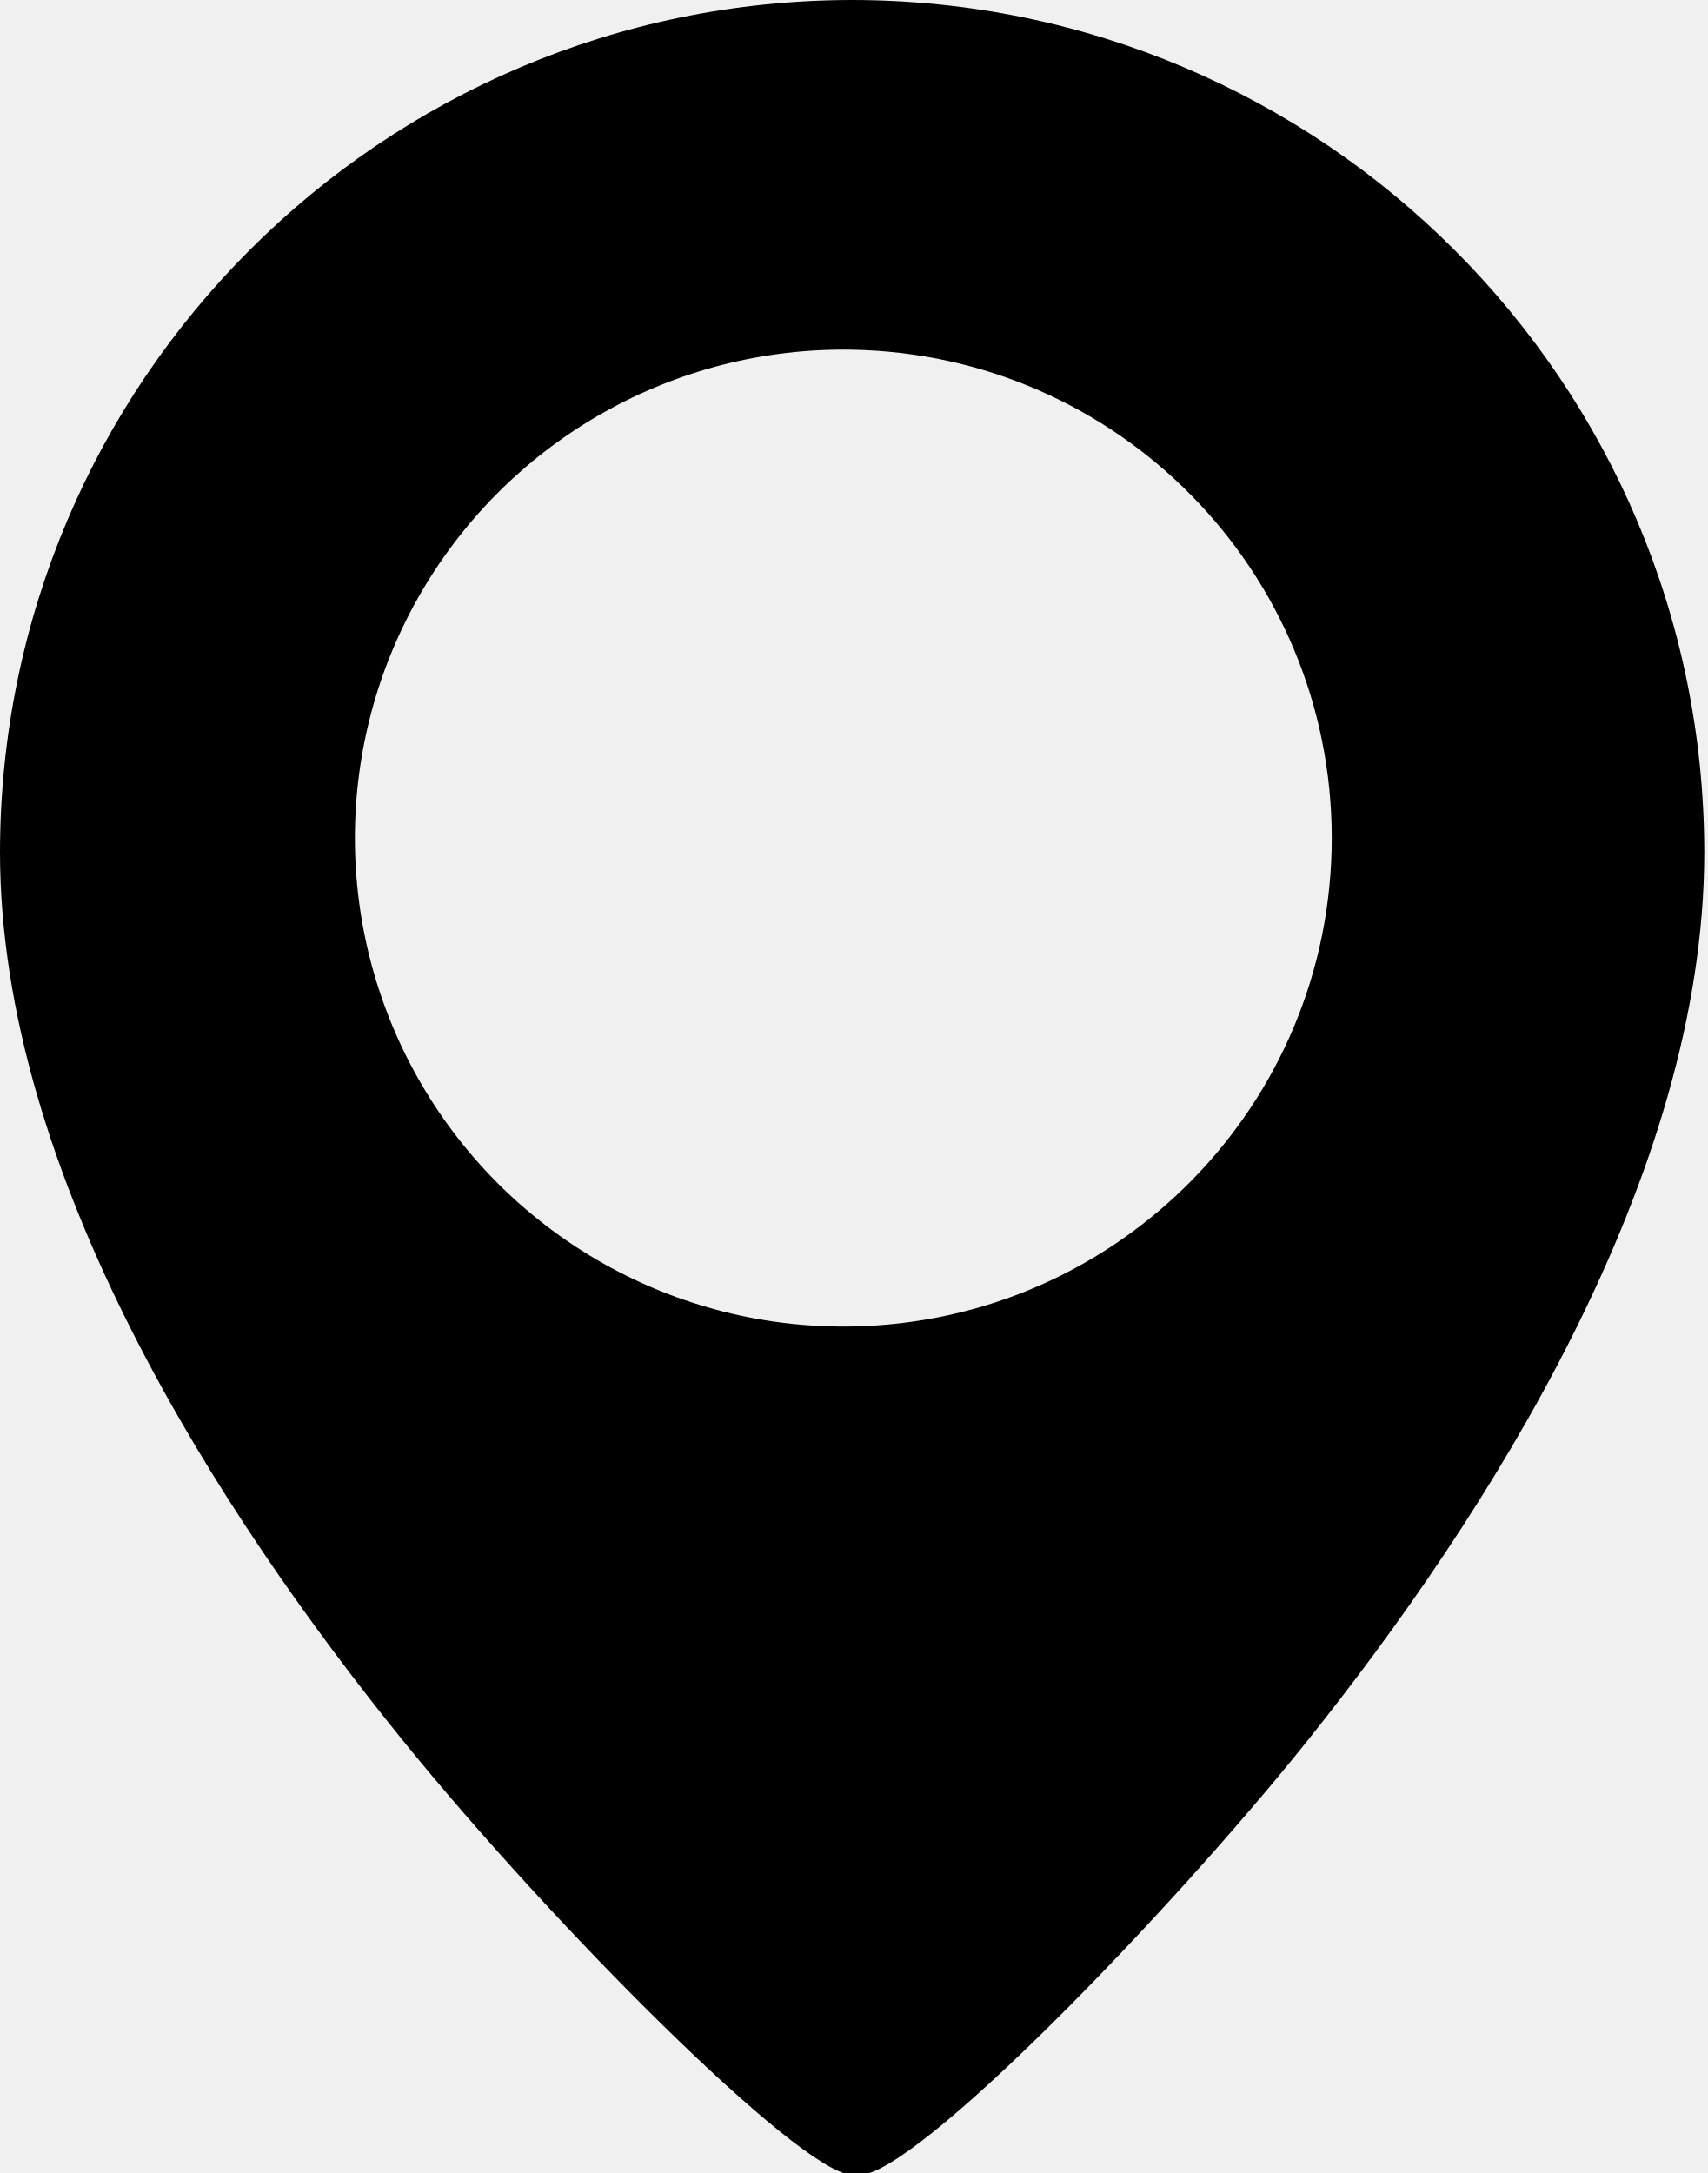
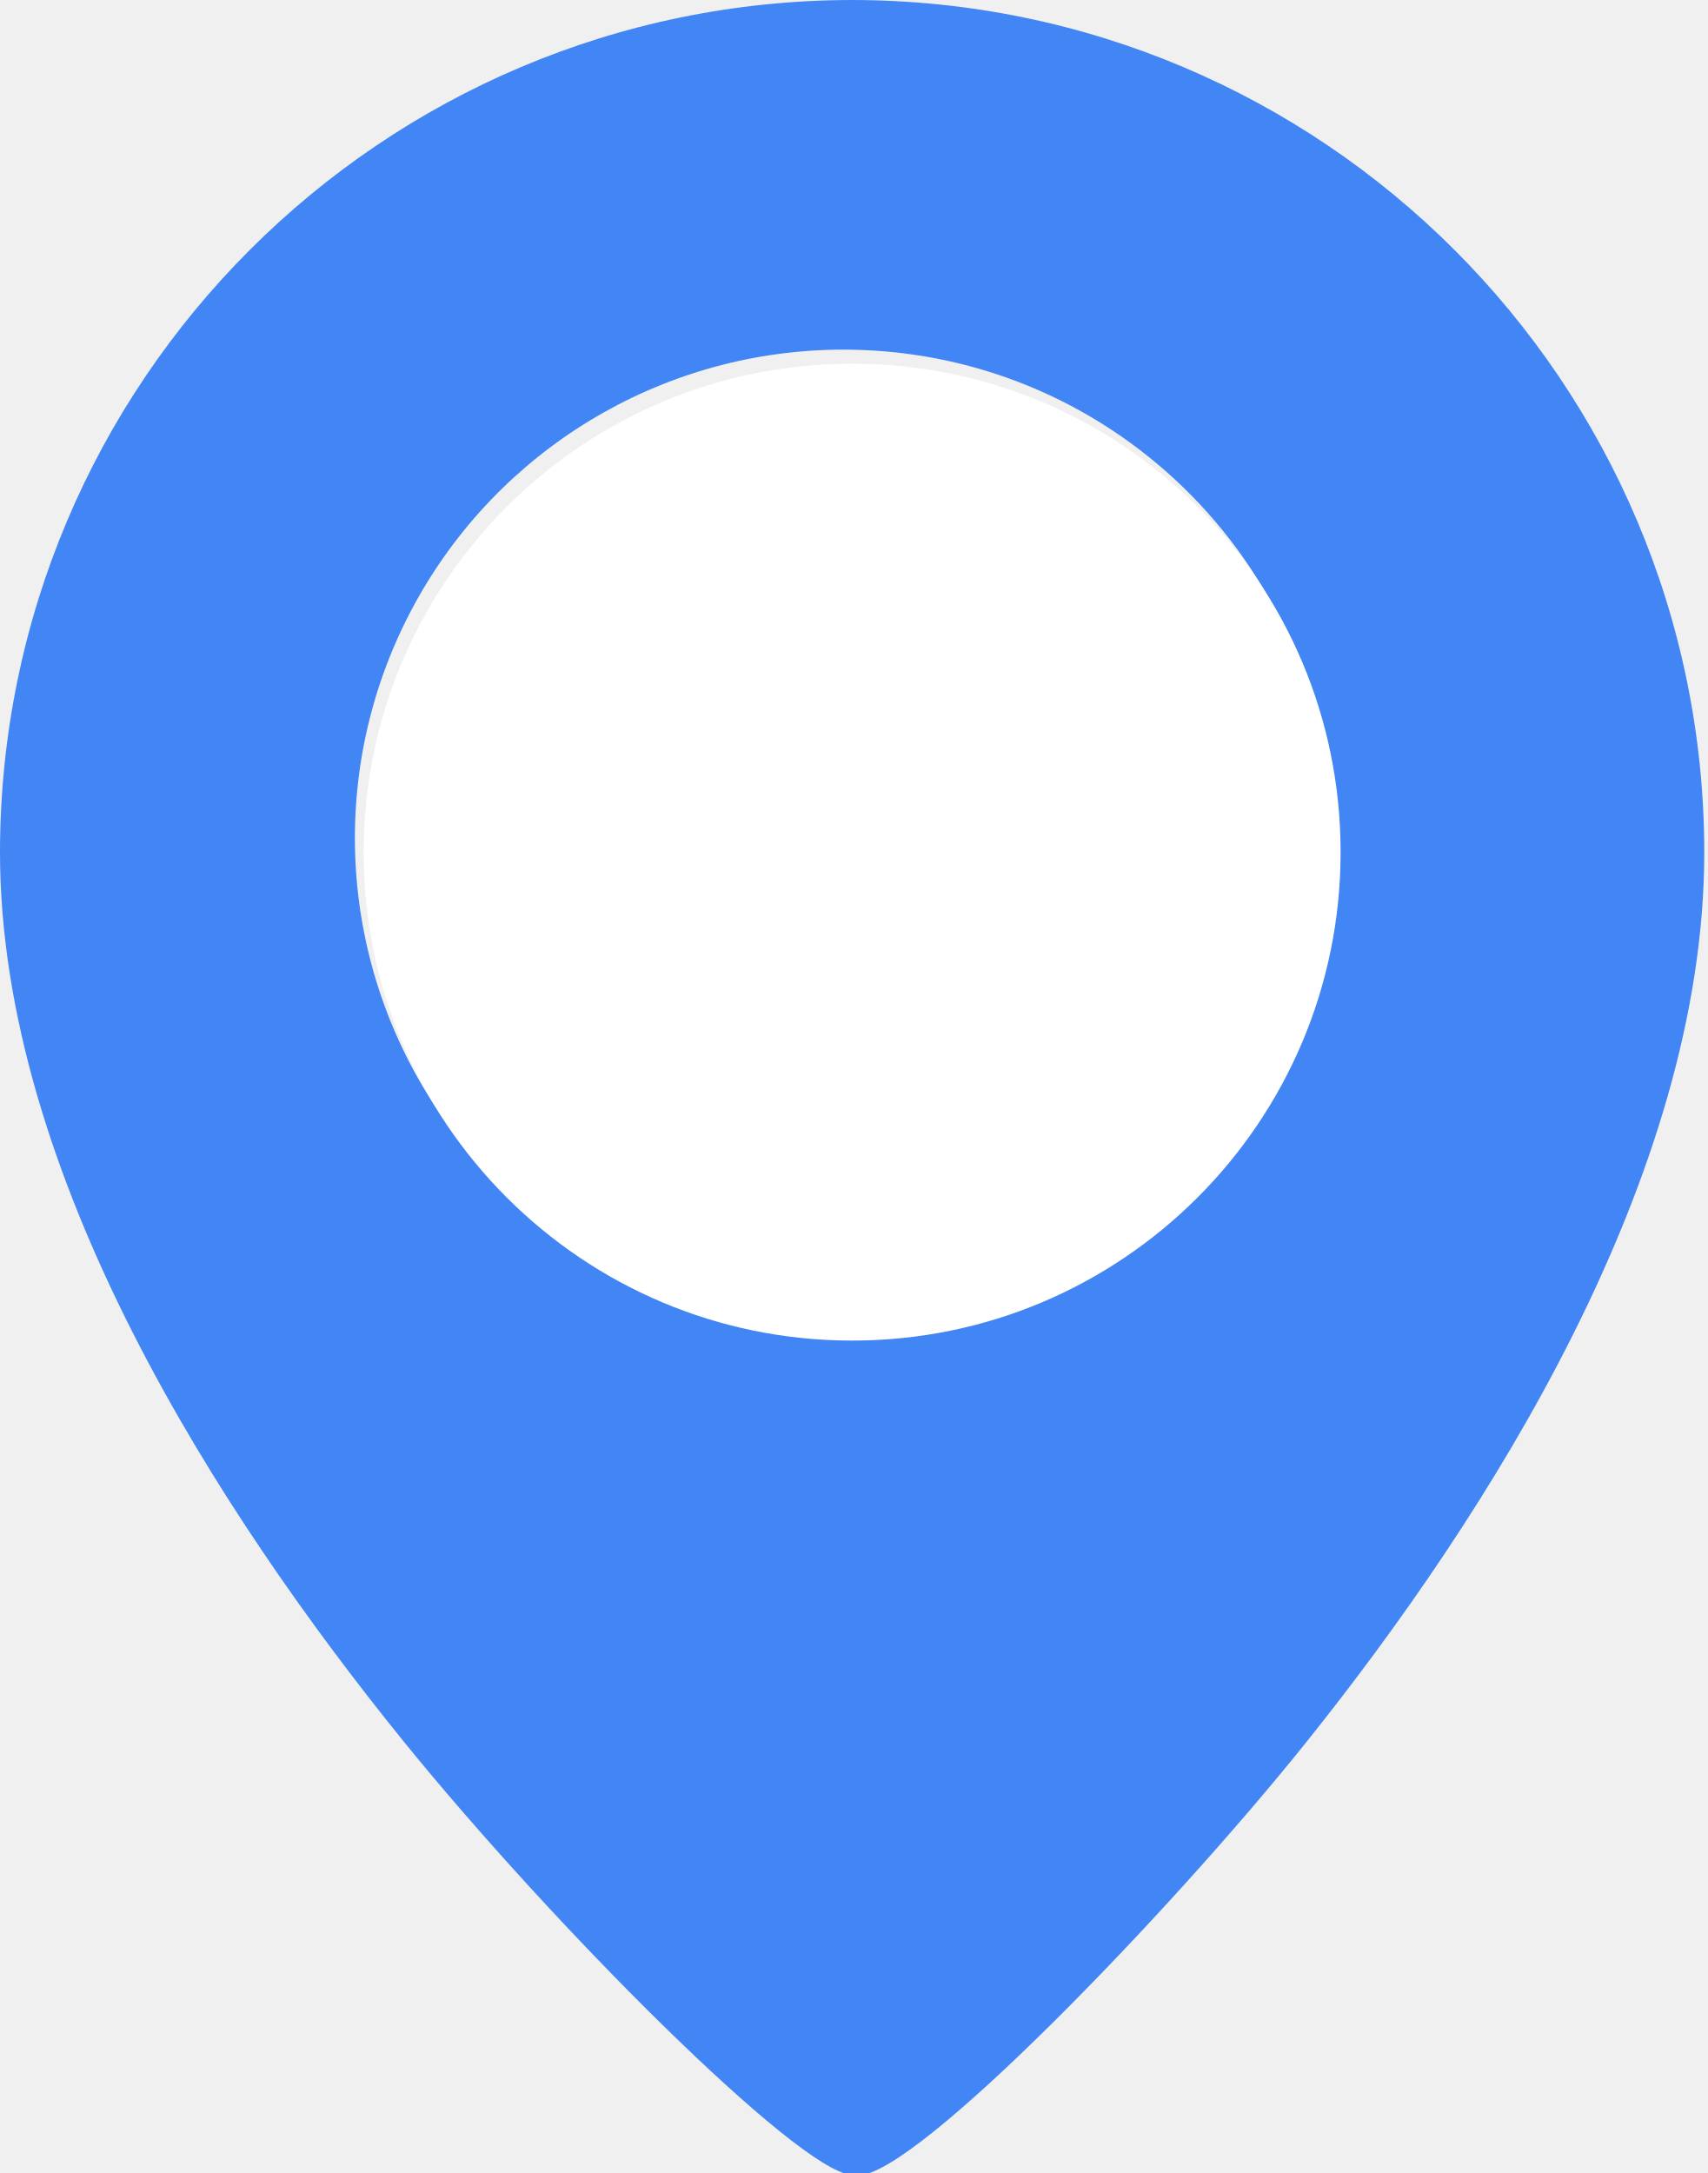
<svg xmlns="http://www.w3.org/2000/svg" width="11" height="14" viewBox="0 0 11 14">
-   <path d="M5.49 0A5.496 5.496 0 0 0 0 5.49c0 2.08 1.412 4.261 2.596 5.724.97 1.197 2.54 2.768 2.886 2.797l.051.003c.37 0 2.002-1.69 2.88-2.786 1.17-1.461 2.567-3.644 2.567-5.738A5.496 5.496 0 0 0 5.49 0zm0 8.546a3.147 3.147 0 1 1-.001-6.293 3.147 3.147 0 0 1 0 6.293z" />
+   <path d="M5.49 0A5.496 5.496 0 0 0 0 5.49c0 2.08 1.412 4.261 2.596 5.724.97 1.197 2.54 2.768 2.886 2.797l.051.003c.37 0 2.002-1.69 2.88-2.786 1.17-1.461 2.567-3.644 2.567-5.738A5.496 5.496 0 0 0 5.49 0zm0 8.546a3.147 3.147 0 1 1-.001-6.293 3.147 3.147 0 0 1 0 6.293z" fill="#4285F4" />
+   <circle cx="5.49" cy="5.49" r="3.147" fill="white" />
</svg>
